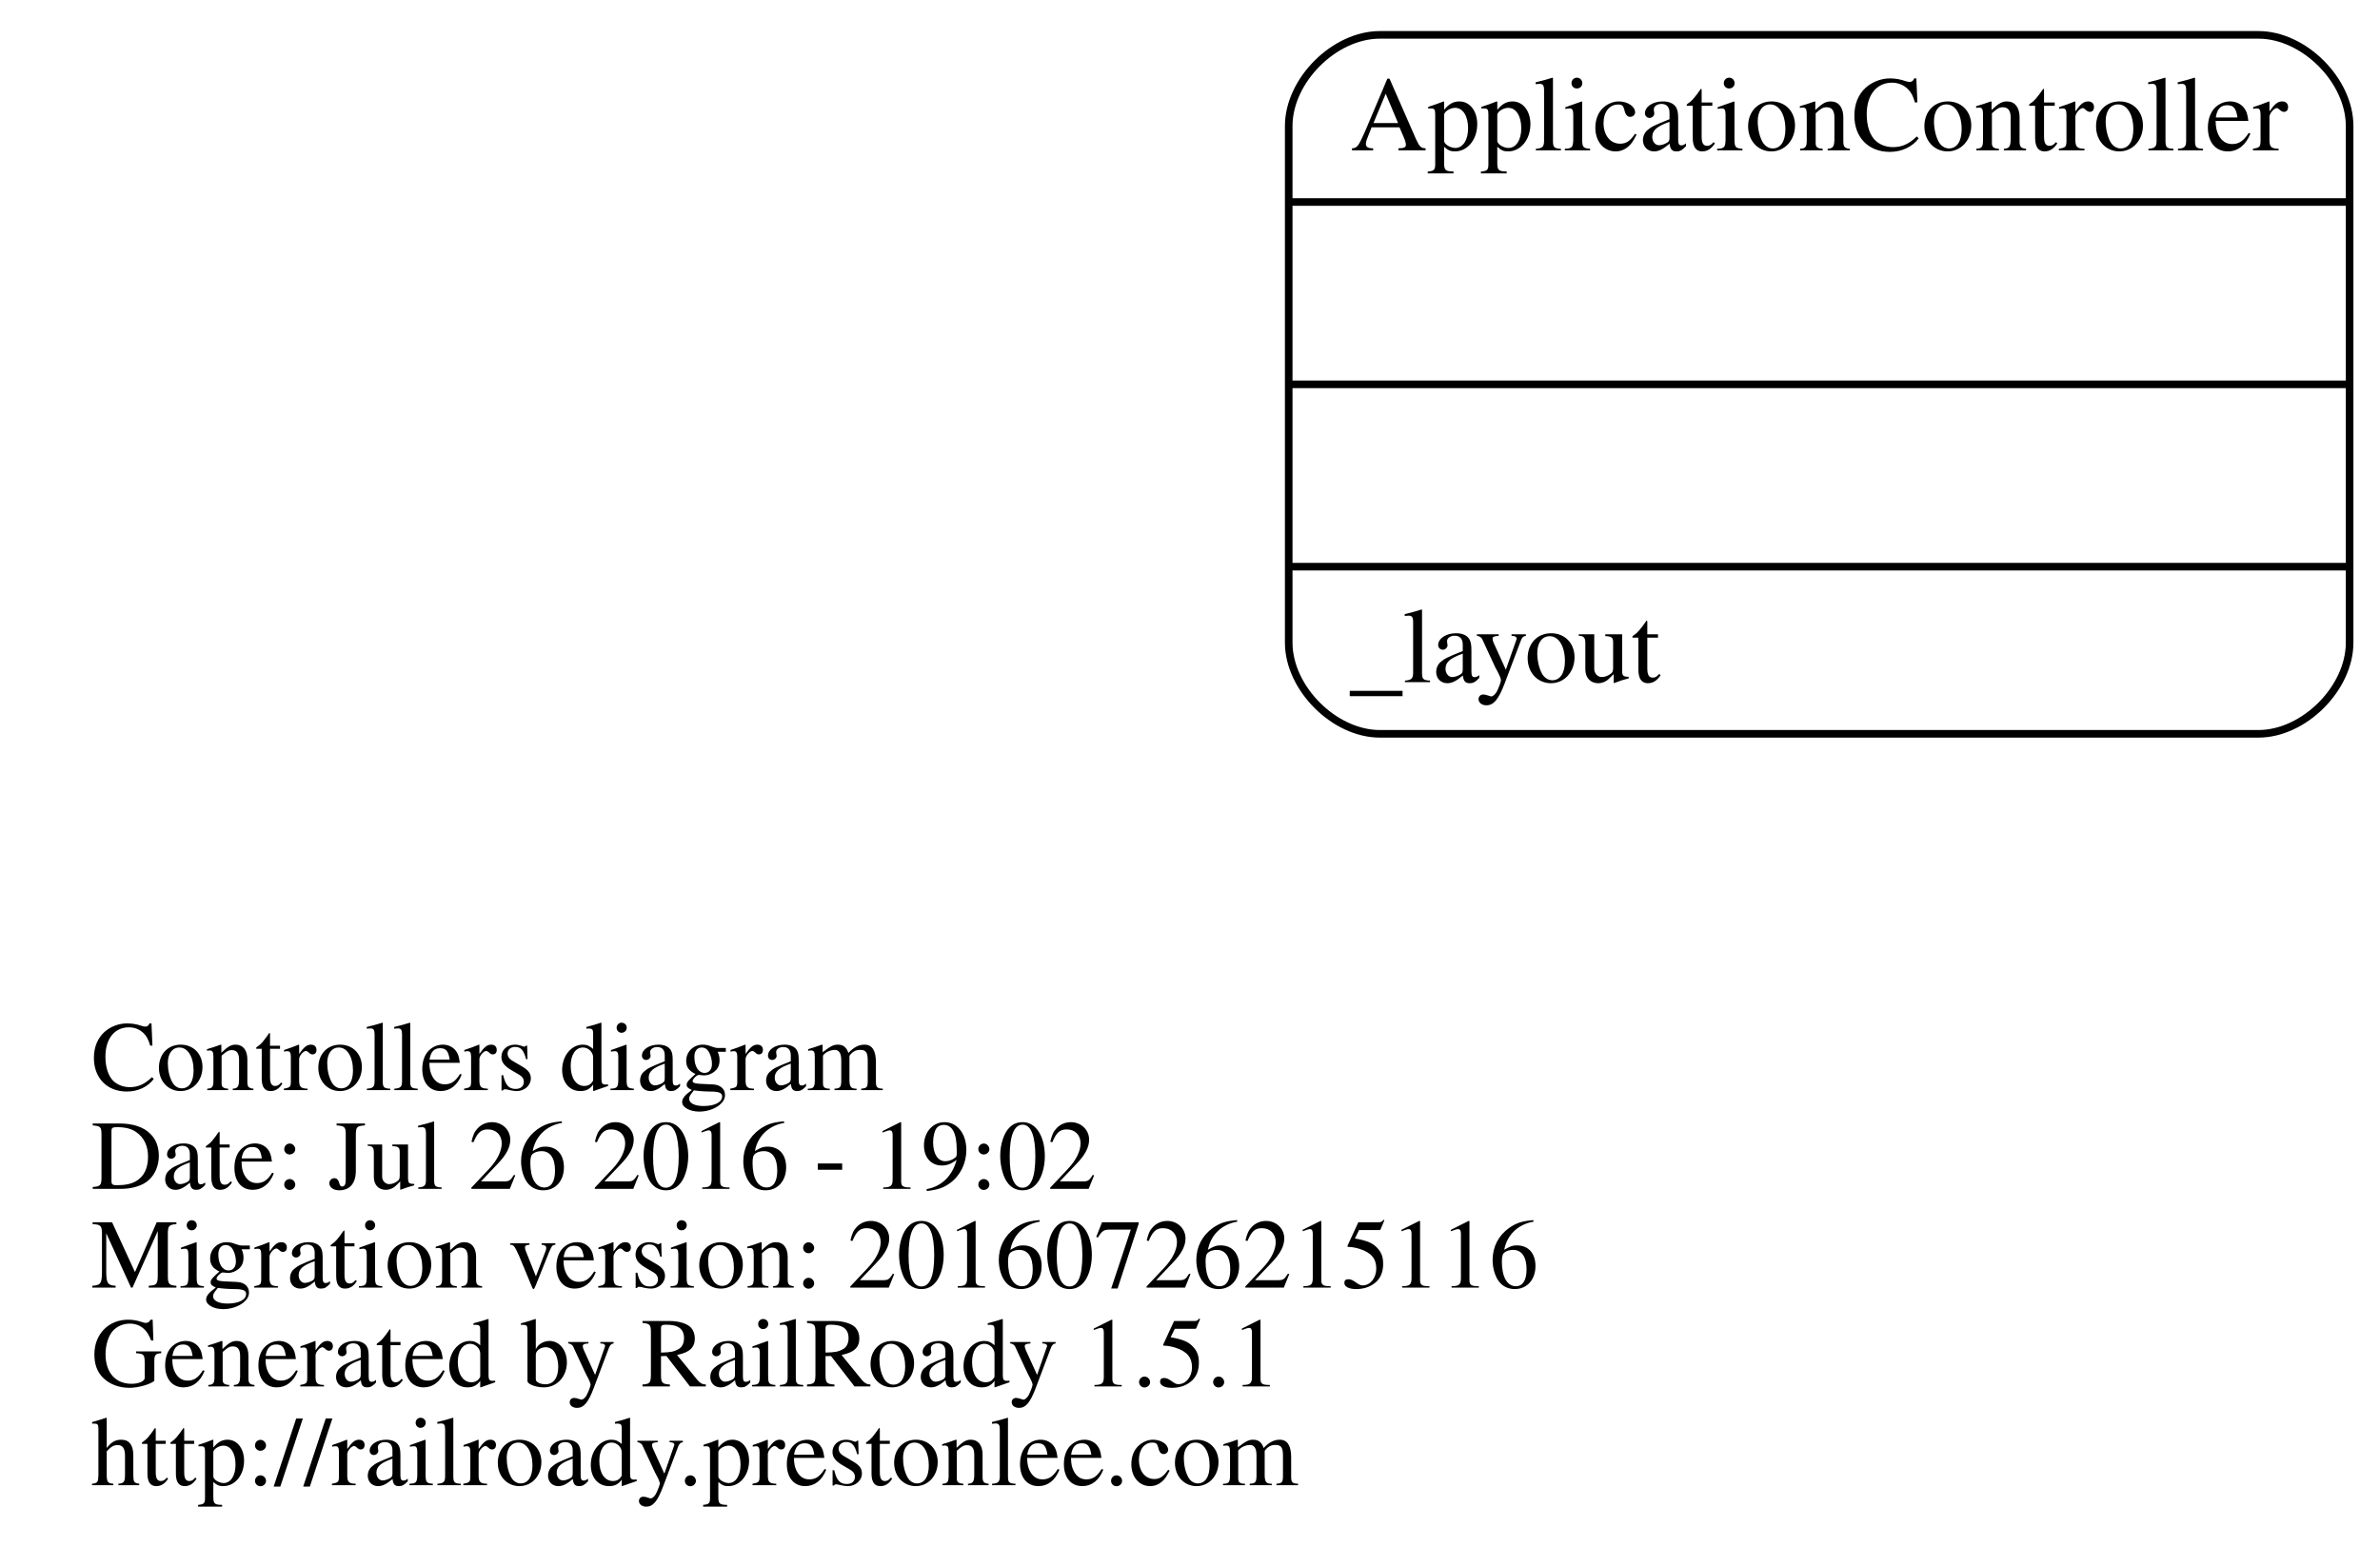
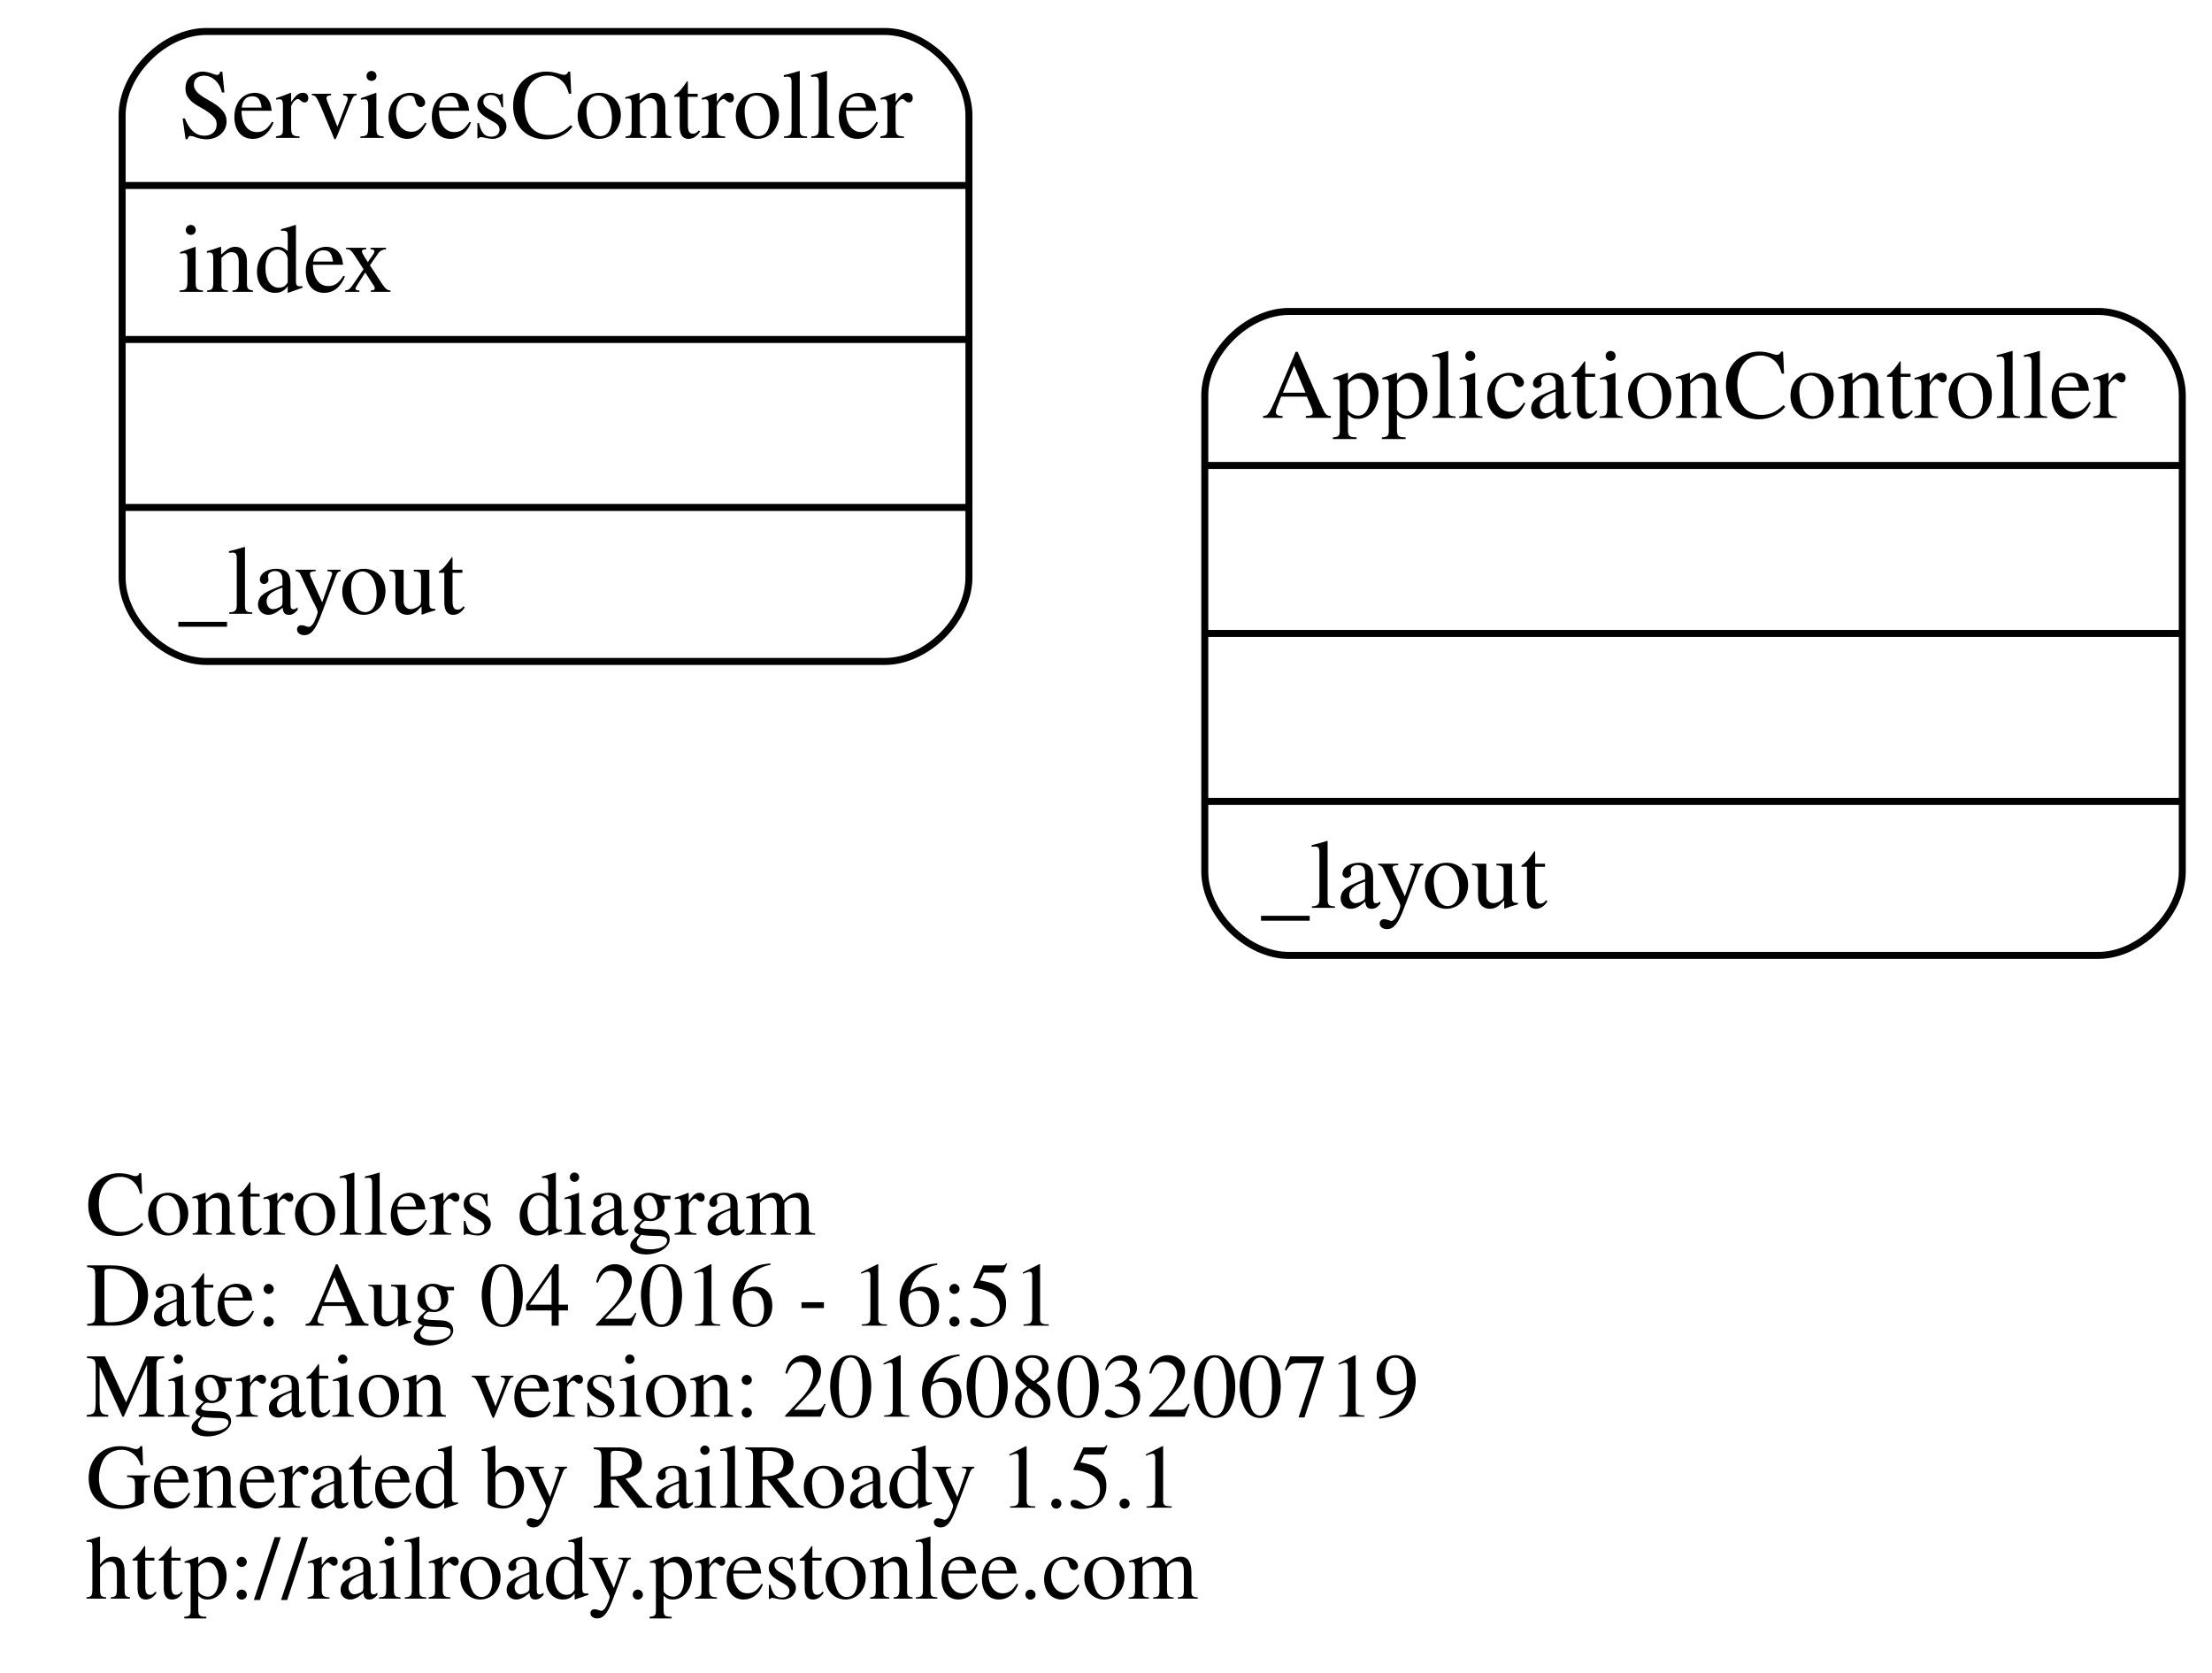
- <svg xmlns="http://www.w3.org/2000/svg" width="313pt" height="206pt" viewBox="0.00 0.00 313.27 206.00">
-   <g id="graph0" class="graph" transform="scale(1 1) rotate(0) translate(109.45 157.5)">
-     <polygon fill="none" stroke="none" points="-109.45,48.5 -109.45,-157.5 203.821,-157.5 203.821,48.5 -109.45,48.5" />
+ <svg xmlns="http://www.w3.org/2000/svg" width="316pt" height="239pt" viewBox="0.00 0.00 315.51 239.00">
+   <g id="graph0" class="graph" transform="scale(1 1) rotate(0) translate(115.688 193.5)">
+     <polygon fill="none" stroke="none" points="-115.688,45.5 -115.688,-193.5 199.821,-193.5 199.821,45.5 -115.688,45.5" />
    <g id="node1" class="node">
-       <text text-anchor="start" x="-97.45" y="-14.1" font-family="Times,serif" font-size="13.00">Controllers diagram</text>
-       <text text-anchor="start" x="-97.45" y="-1.1" font-family="Times,serif" font-size="13.00">Date: Jul 26 2016 - 19:02</text>
-       <text text-anchor="start" x="-97.45" y="11.9" font-family="Times,serif" font-size="13.00">Migration version: 20160726215116</text>
-       <text text-anchor="start" x="-97.45" y="24.9" font-family="Times,serif" font-size="13.00">Generated by RailRoady 1.5.1</text>
-       <text text-anchor="start" x="-97.45" y="37.9" font-family="Times,serif" font-size="13.00">http://railroady.prestonlee.com</text>
+       <text text-anchor="start" x="-103.688" y="-17.1" font-family="Times,serif" font-size="13.00">Controllers diagram</text>
+       <text text-anchor="start" x="-103.688" y="-4.1" font-family="Times,serif" font-size="13.00">Date: Aug 04 2016 - 16:51</text>
+       <text text-anchor="start" x="-103.688" y="8.9" font-family="Times,serif" font-size="13.00">Migration version: 20160803200719</text>
+       <text text-anchor="start" x="-103.688" y="21.9" font-family="Times,serif" font-size="13.00">Generated by RailRoady 1.5.1</text>
+       <text text-anchor="start" x="-103.688" y="34.9" font-family="Times,serif" font-size="13.00">http://railroady.prestonlee.com</text>
    </g>
    <g id="node2" class="node">
-       <path fill="none" stroke="black" d="M72.179,-61C72.179,-61 187.821,-61 187.821,-61 193.821,-61 199.821,-67 199.821,-73 199.821,-73 199.821,-141 199.821,-141 199.821,-147 193.821,-153 187.821,-153 187.821,-153 72.179,-153 72.179,-153 66.179,-153 60.179,-147 60.179,-141 60.179,-141 60.179,-73 60.179,-73 60.179,-67 66.179,-61 72.179,-61" />
-       <text text-anchor="middle" x="130" y="-137.8" font-family="Times,serif" font-size="14.00">ApplicationController</text>
-       <polyline fill="none" stroke="black" points="60.179,-131 199.821,-131 " />
-       <polyline fill="none" stroke="black" points="60.179,-107 199.821,-107 " />
-       <polyline fill="none" stroke="black" points="60.179,-83 199.821,-83 " />
-       <text text-anchor="start" x="68.179" y="-67.8" font-family="Times,serif" font-size="14.00">_layout</text>
+       <path fill="none" stroke="black" d="M68.179,-57C68.179,-57 183.821,-57 183.821,-57 189.821,-57 195.821,-63 195.821,-69 195.821,-69 195.821,-137 195.821,-137 195.821,-143 189.821,-149 183.821,-149 183.821,-149 68.179,-149 68.179,-149 62.179,-149 56.179,-143 56.179,-137 56.179,-137 56.179,-69 56.179,-69 56.179,-63 62.179,-57 68.179,-57" />
+       <text text-anchor="middle" x="126" y="-133.8" font-family="Times,serif" font-size="14.00">ApplicationController</text>
+       <polyline fill="none" stroke="black" points="56.179,-127 195.821,-127 " />
+       <polyline fill="none" stroke="black" points="56.179,-103 195.821,-103 " />
+       <polyline fill="none" stroke="black" points="56.179,-79 195.821,-79 " />
+       <text text-anchor="start" x="64.179" y="-63.8" font-family="Times,serif" font-size="14.00">_layout</text>
+     </g>
+     <g id="node3" class="node">
+       <path fill="none" stroke="black" d="M-86.486,-99C-86.486,-99 10.486,-99 10.486,-99 16.486,-99 22.486,-105 22.486,-111 22.486,-111 22.486,-177 22.486,-177 22.486,-183 16.486,-189 10.486,-189 10.486,-189 -86.486,-189 -86.486,-189 -92.486,-189 -98.486,-183 -98.486,-177 -98.486,-177 -98.486,-111 -98.486,-111 -98.486,-105 -92.486,-99 -86.486,-99" />
+       <text text-anchor="middle" x="-38" y="-173.8" font-family="Times,serif" font-size="14.00">ServicesController</text>
+       <polyline fill="none" stroke="black" points="-98.486,-167 22.486,-167 " />
+       <text text-anchor="start" x="-90.486" y="-151.8" font-family="Times,serif" font-size="14.00">index</text>
+       <polyline fill="none" stroke="black" points="-98.486,-145 22.486,-145 " />
+       <polyline fill="none" stroke="black" points="-98.486,-121 22.486,-121 " />
+       <text text-anchor="start" x="-90.486" y="-105.8" font-family="Times,serif" font-size="14.00">_layout</text>
    </g>
  </g>
</svg>
